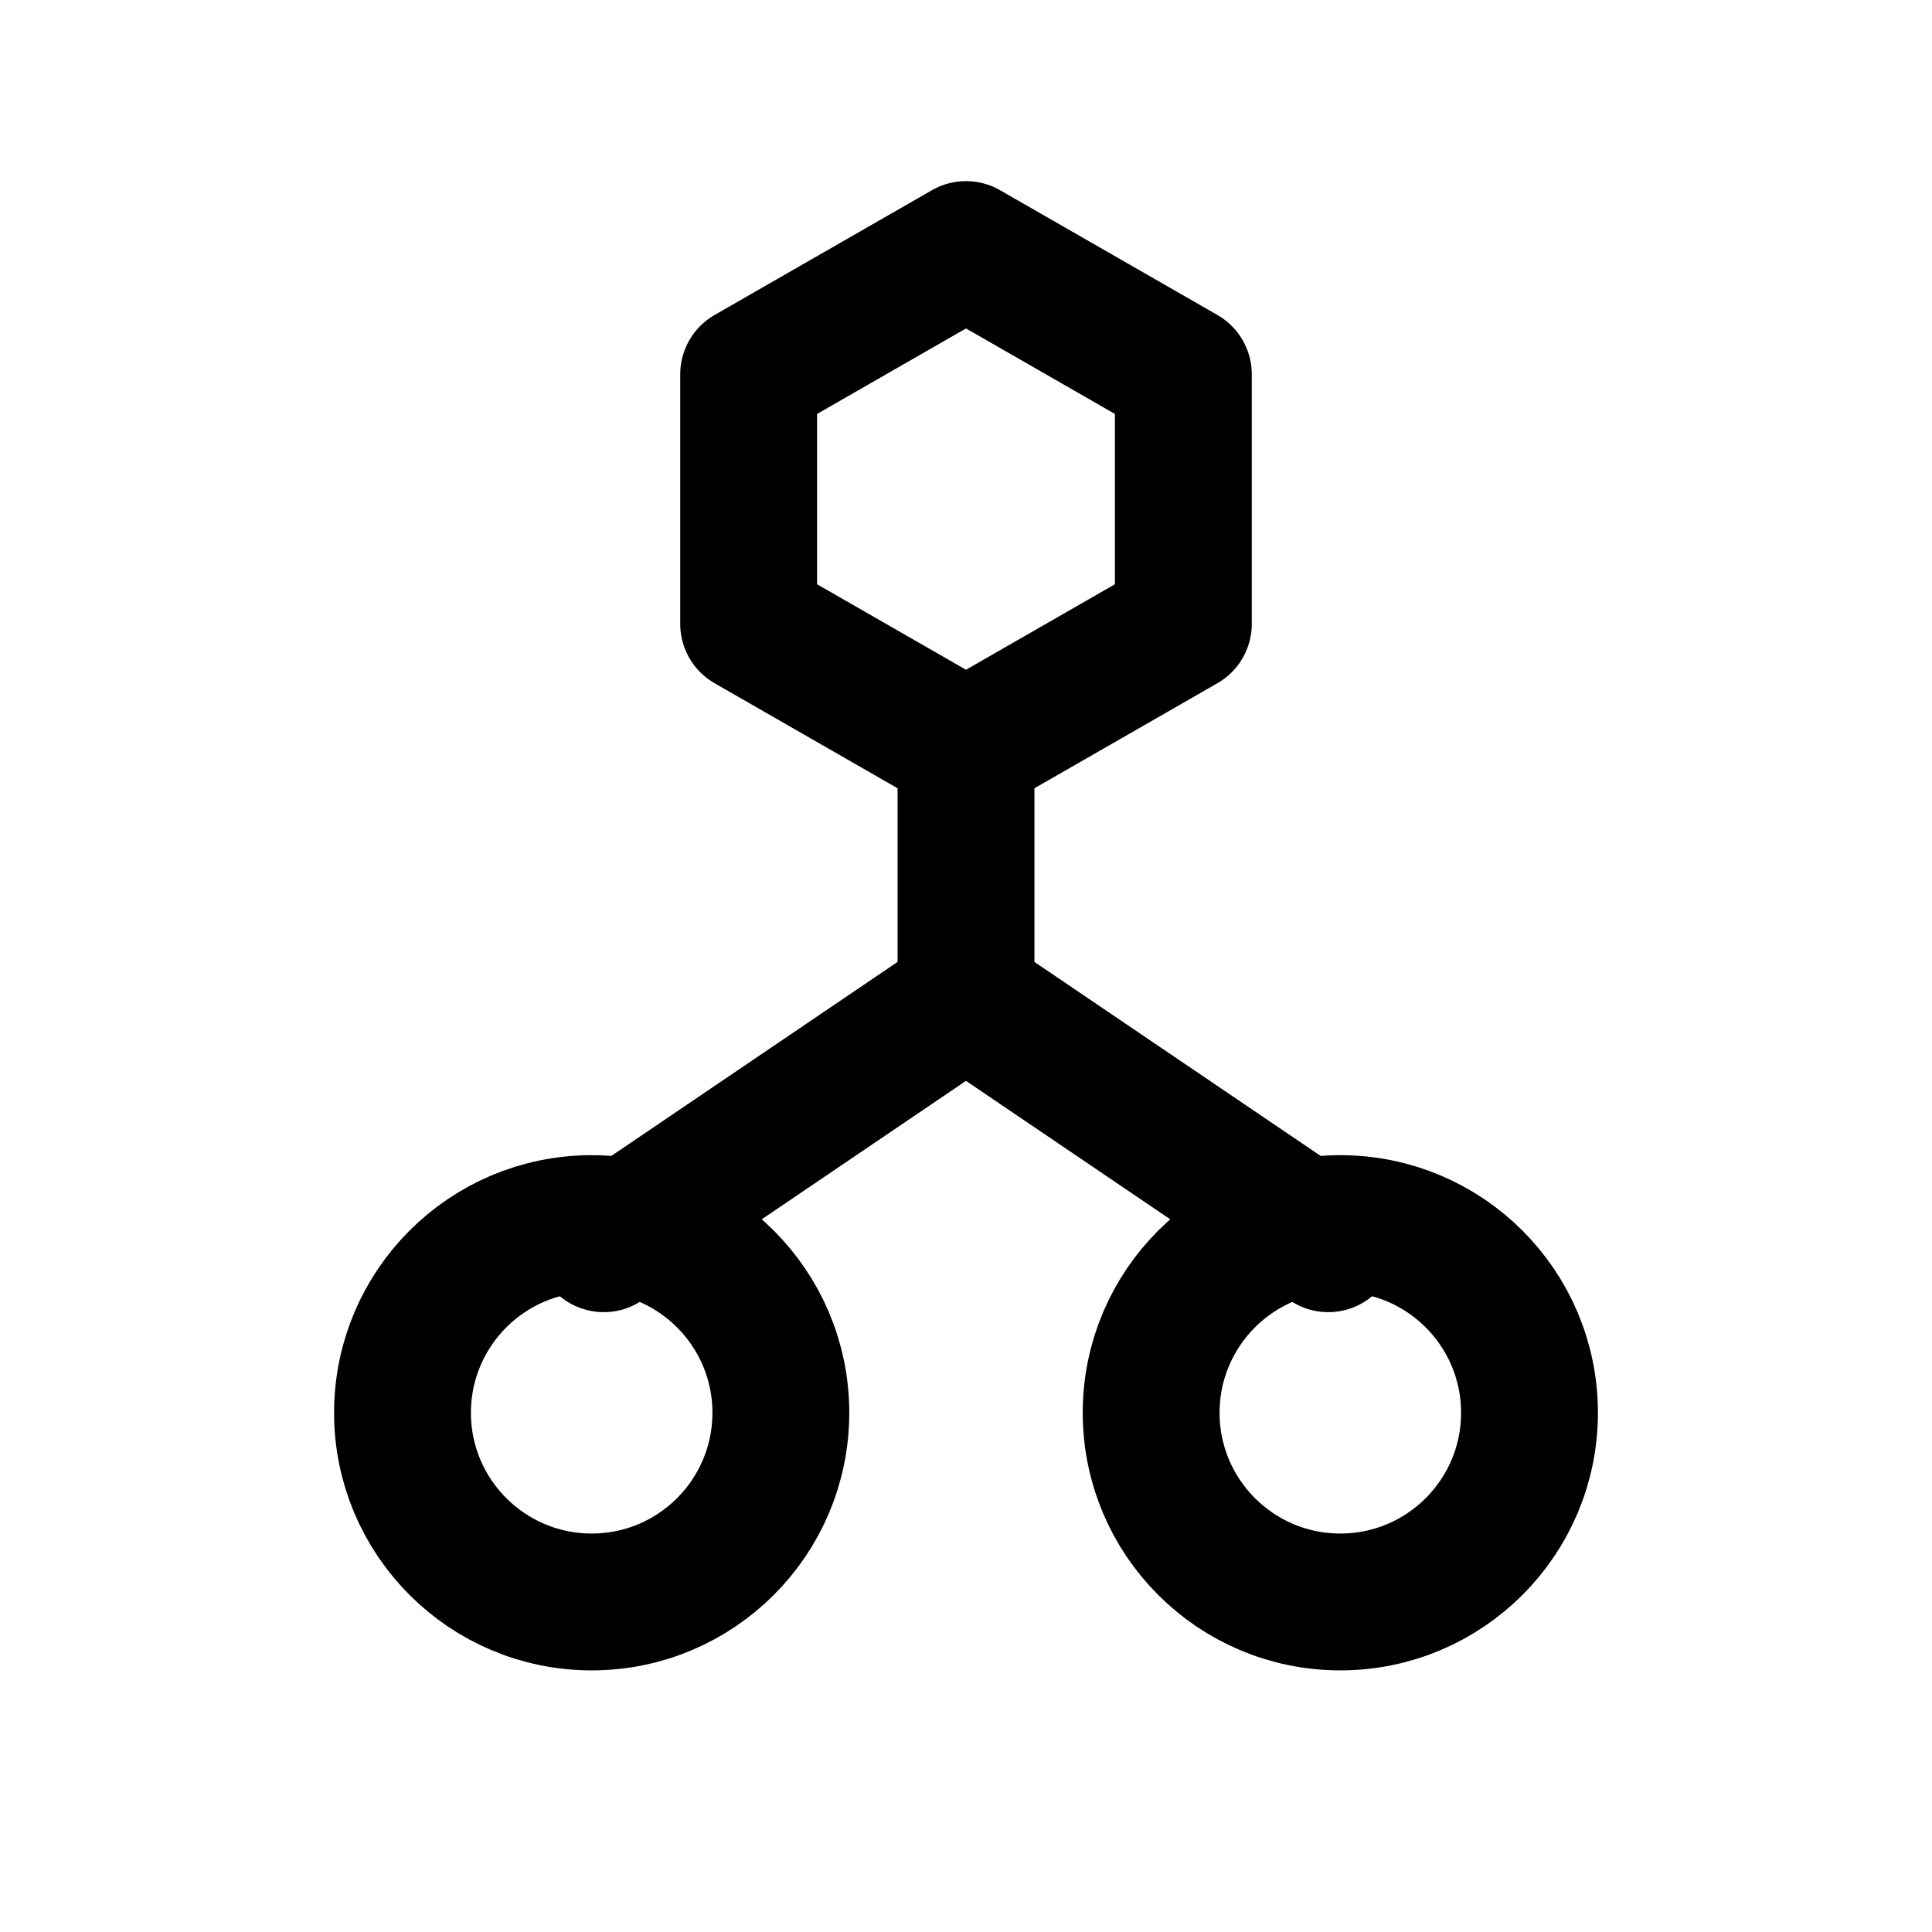
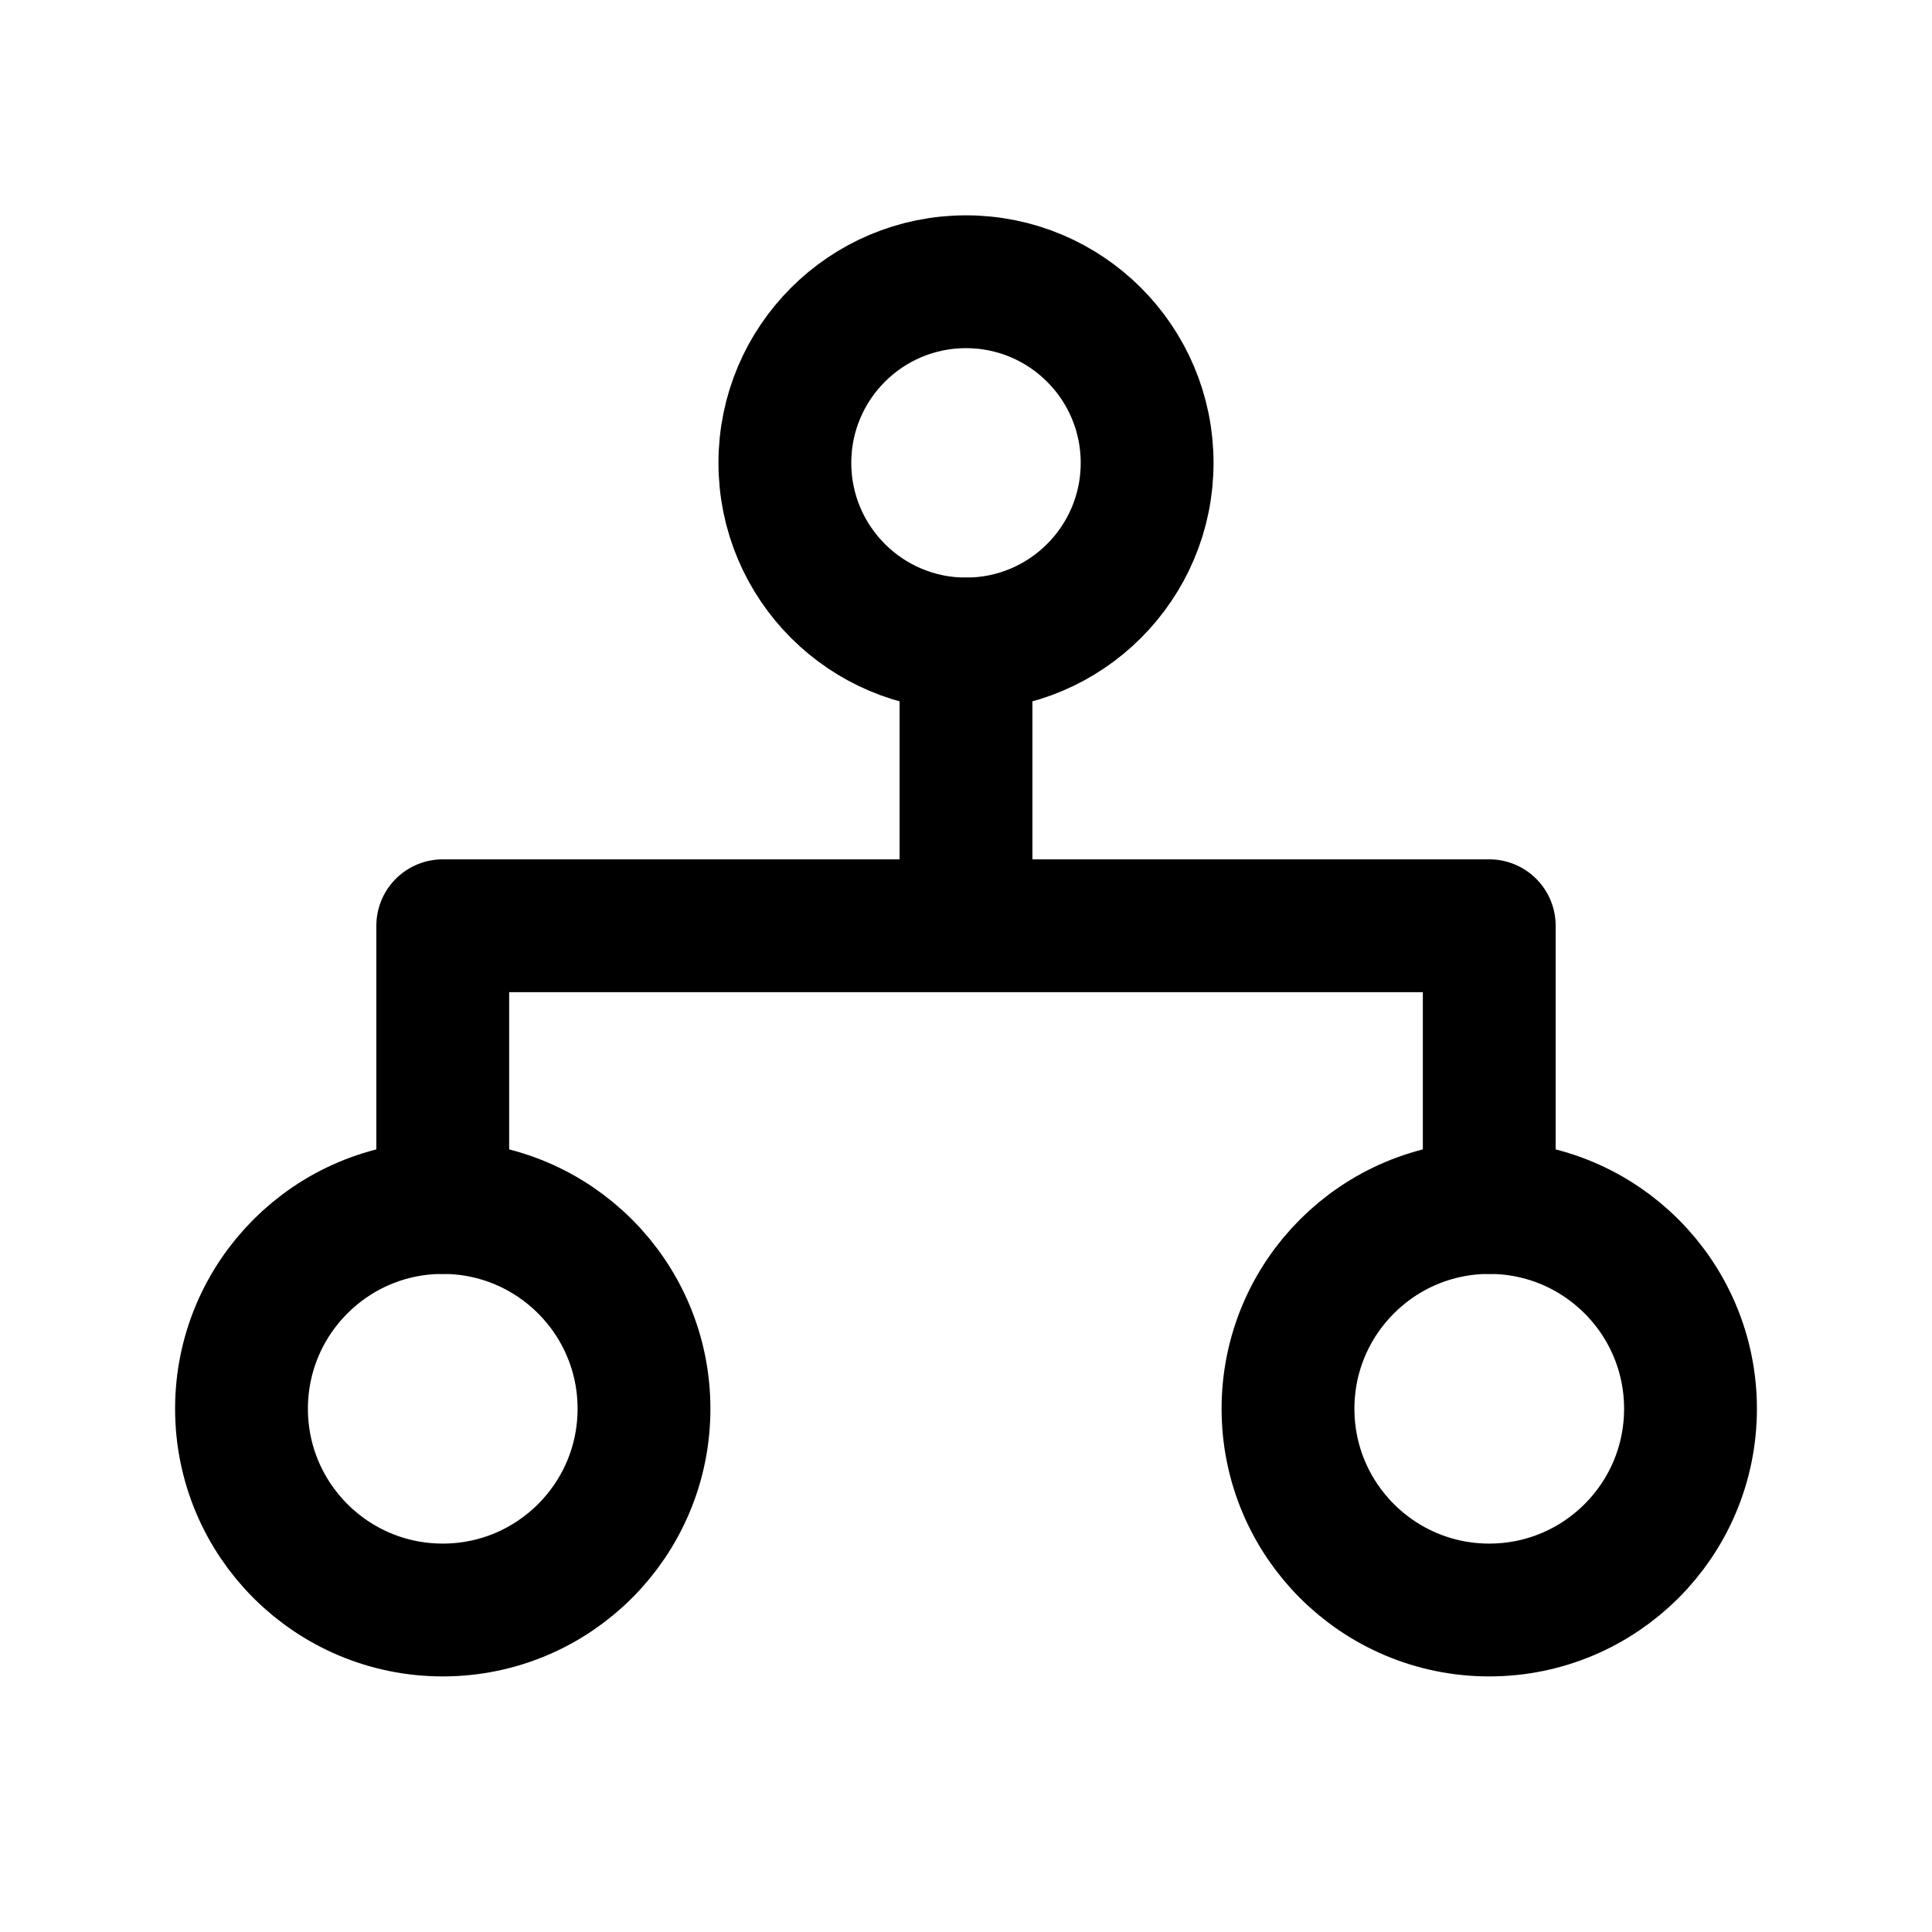
<svg xmlns="http://www.w3.org/2000/svg" viewBox="0 0 24 24" fill="none">
-   <path d="m12 3.1 2.7 1.55v3.1L12 9.3 9.3 7.75v-3.1L12 3.1Z" stroke="currentColor" stroke-width="1.7" stroke-linejoin="round" />
-   <path d="M12 9.3v3.1m0 0-4.5 3.05m4.5-3.05 4.5 3.05" stroke="currentColor" stroke-width="1.7" stroke-linecap="round" stroke-linejoin="round" />
-   <circle cx="7.35" cy="17.55" r="2.35" stroke="currentColor" stroke-width="1.7" />
-   <circle cx="16.65" cy="17.55" r="2.35" stroke="currentColor" stroke-width="1.7" />
+   <circle cx="12" cy="5.75" r="2.25" stroke="currentColor" stroke-width="1.65" />
+   <path d="M12 8v3.5M5.5 15v-3.5h13V15" stroke="currentColor" stroke-width="1.65" stroke-linecap="round" stroke-linejoin="round" />
+   <circle cx="5.5" cy="17.5" r="2.5" stroke="currentColor" stroke-width="1.65" />
+   <circle cx="18.5" cy="17.5" r="2.5" stroke="currentColor" stroke-width="1.65" />
</svg>
